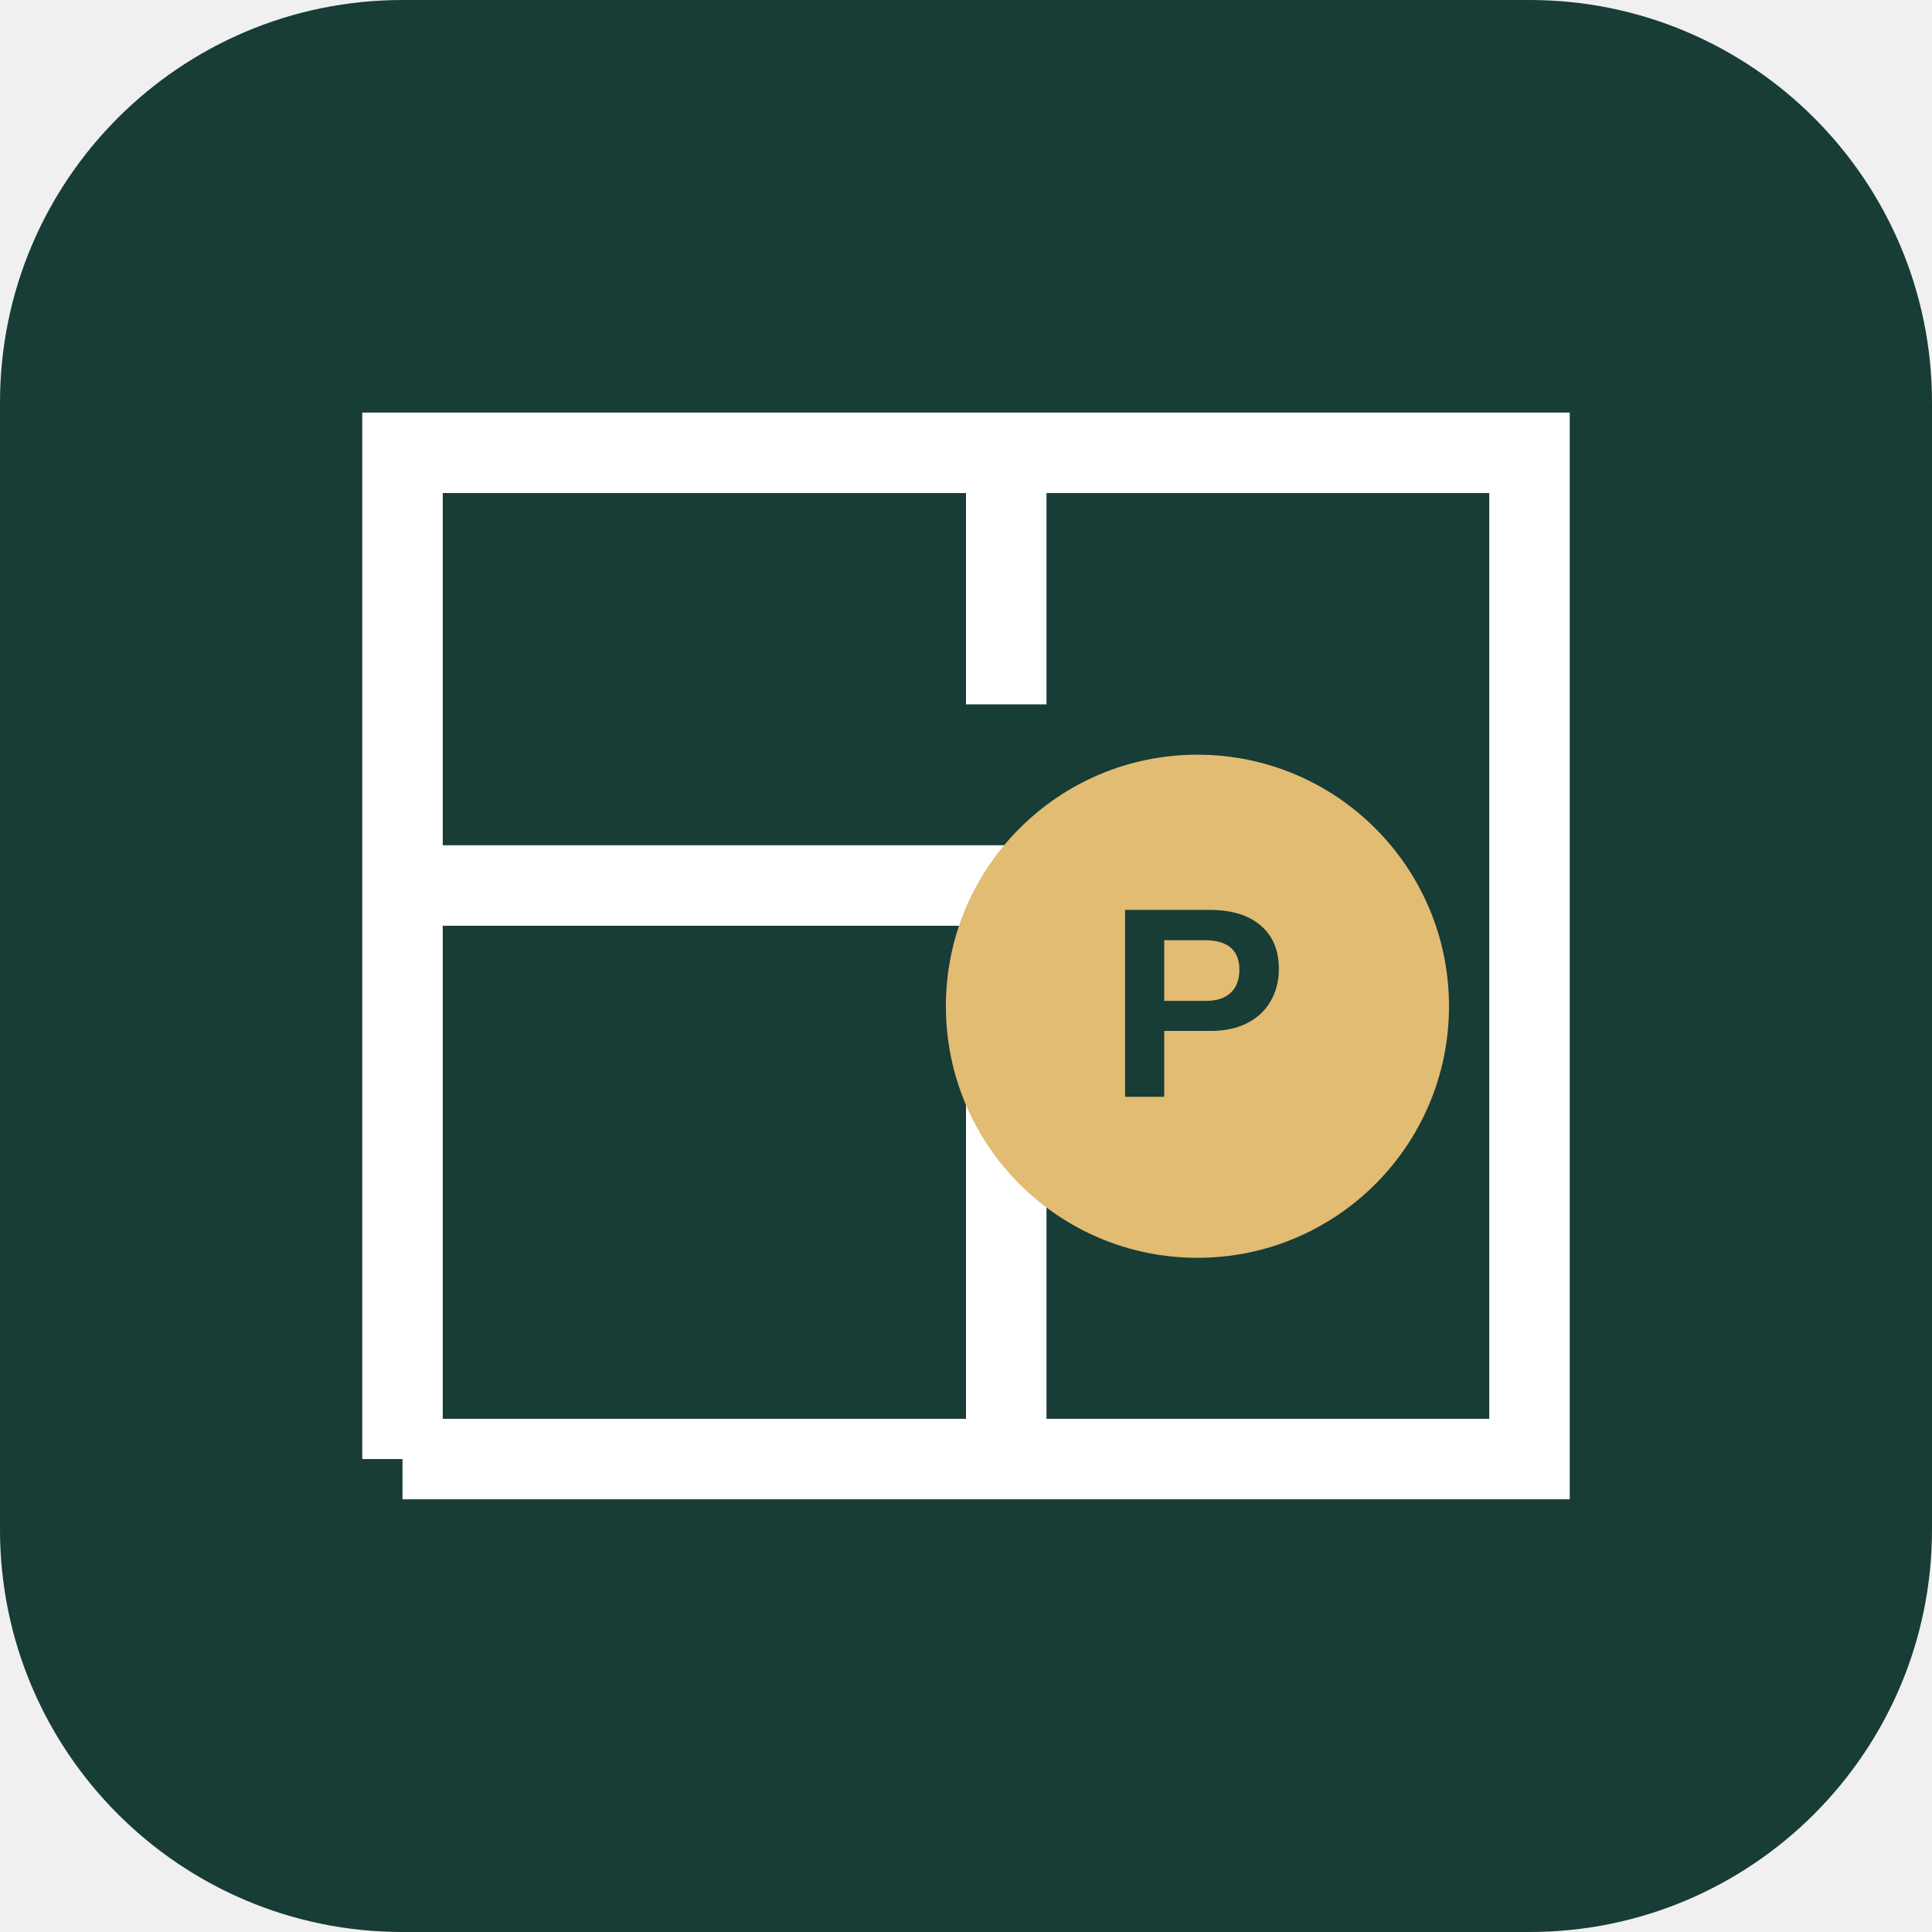
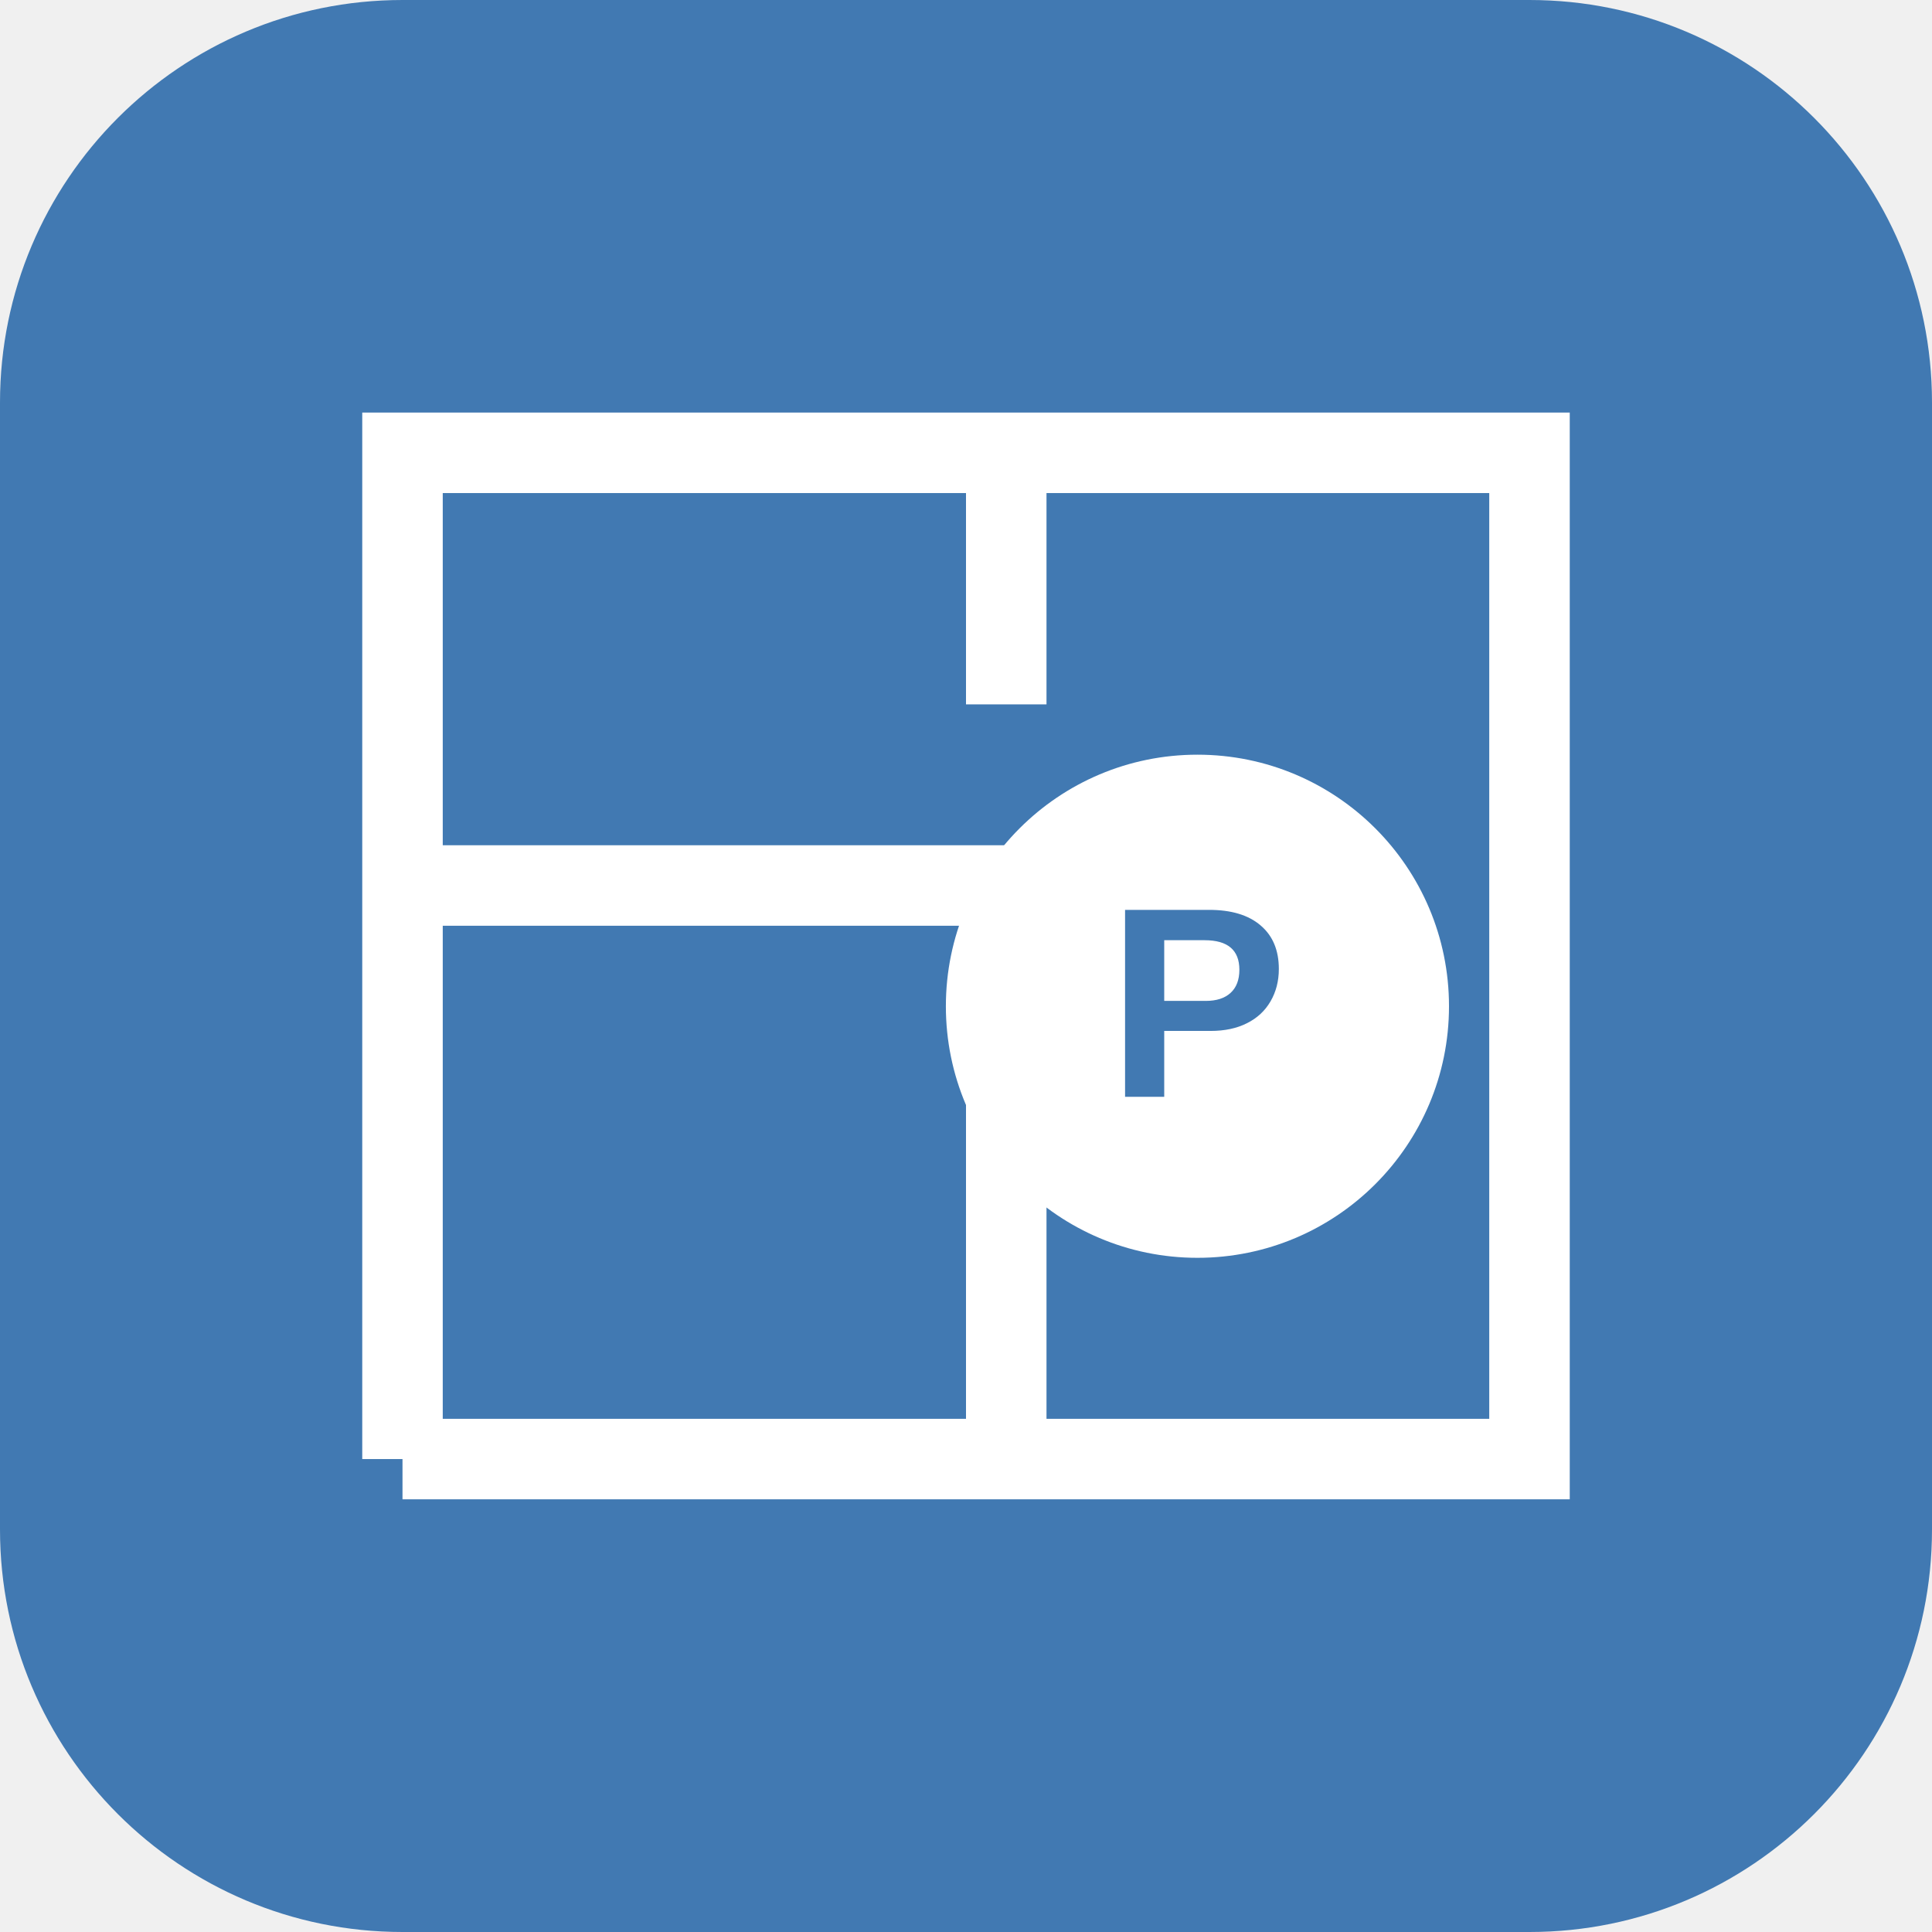
<svg xmlns="http://www.w3.org/2000/svg" viewBox="0 0 192 192">
-   <rect width="192" height="192" rx="40" fill="#183c36" />
+   <rect width="192" height="192" rx="40" fill="#4179b2" />
  <path d="M40 145V45h112v100H40m0-57h60v57m0-100v25" fill="none" stroke="#fff" stroke-width="8" />
-   <circle cx="119" cy="100" r="25" fill="#e1bc72" />
-   <text x="119" y="109" text-anchor="middle" font-family="Arial" font-size="27" font-weight="bold" fill="#183c36">P</text>
+   <circle cx="119" cy="100" r="25" fill="#fff" />
+   <text x="119" y="109" text-anchor="middle" font-family="Arial" font-size="27" font-weight="bold" fill="#4179b2">P</text>
</svg>
